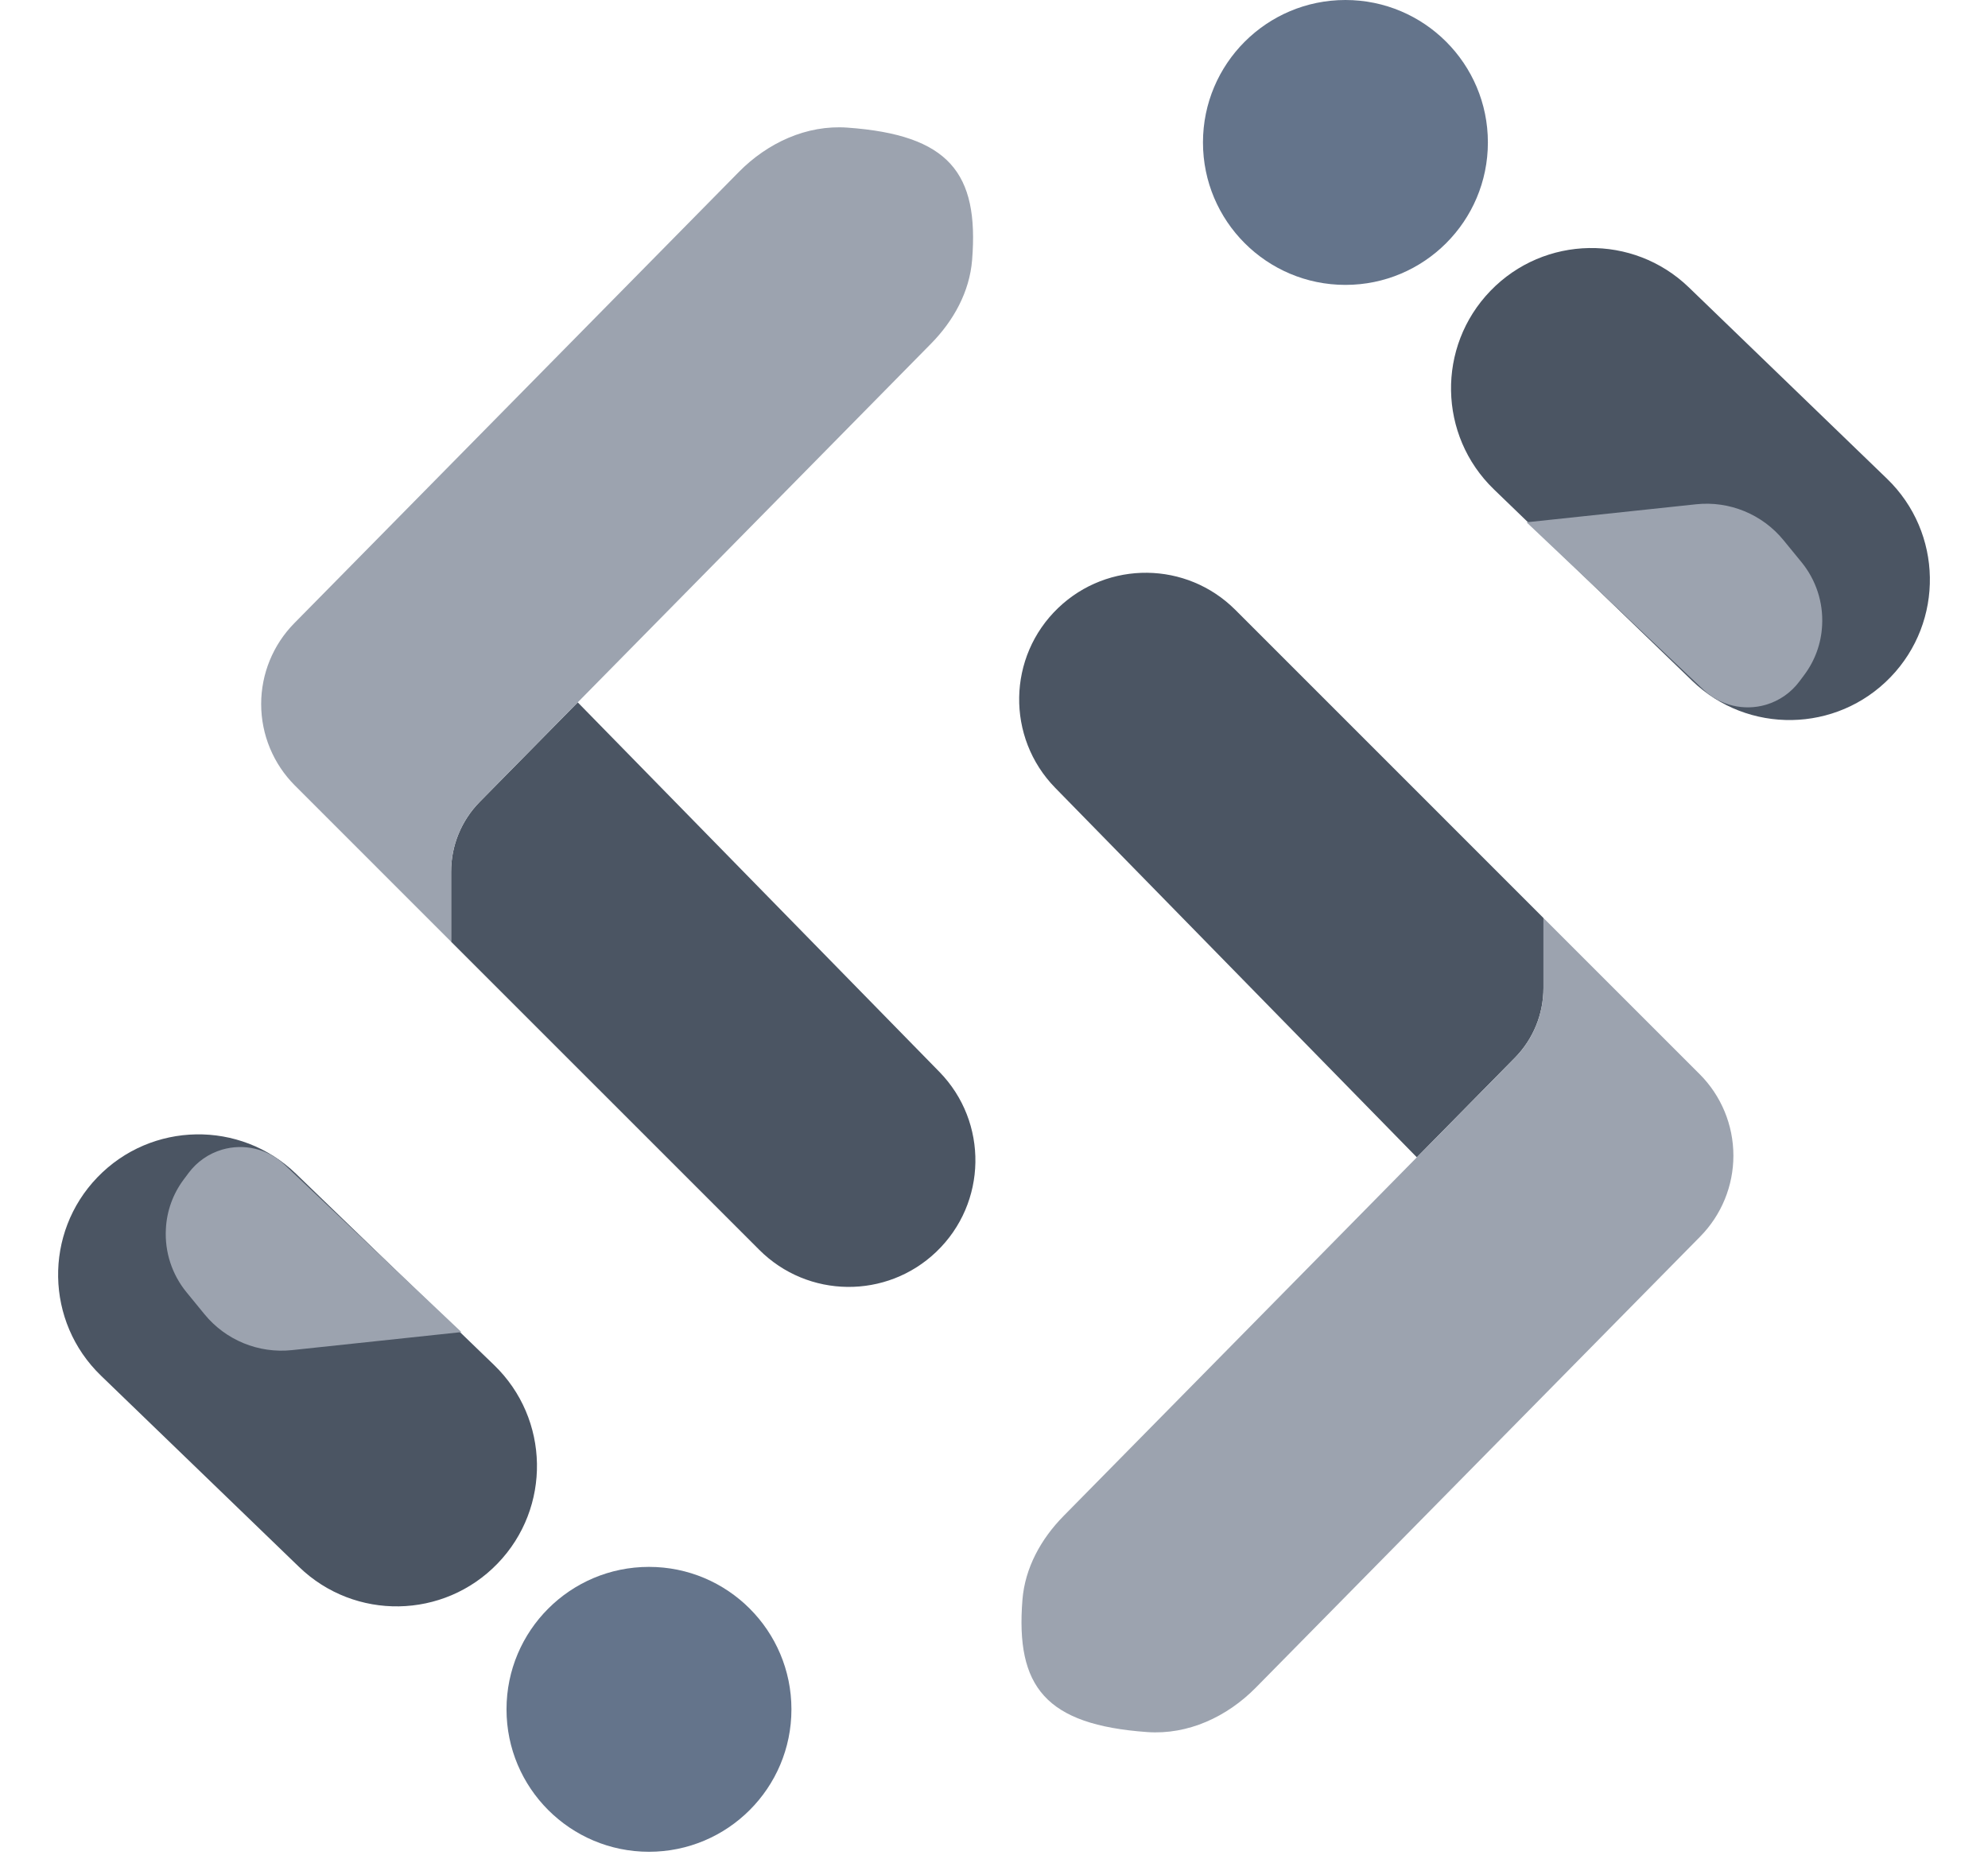
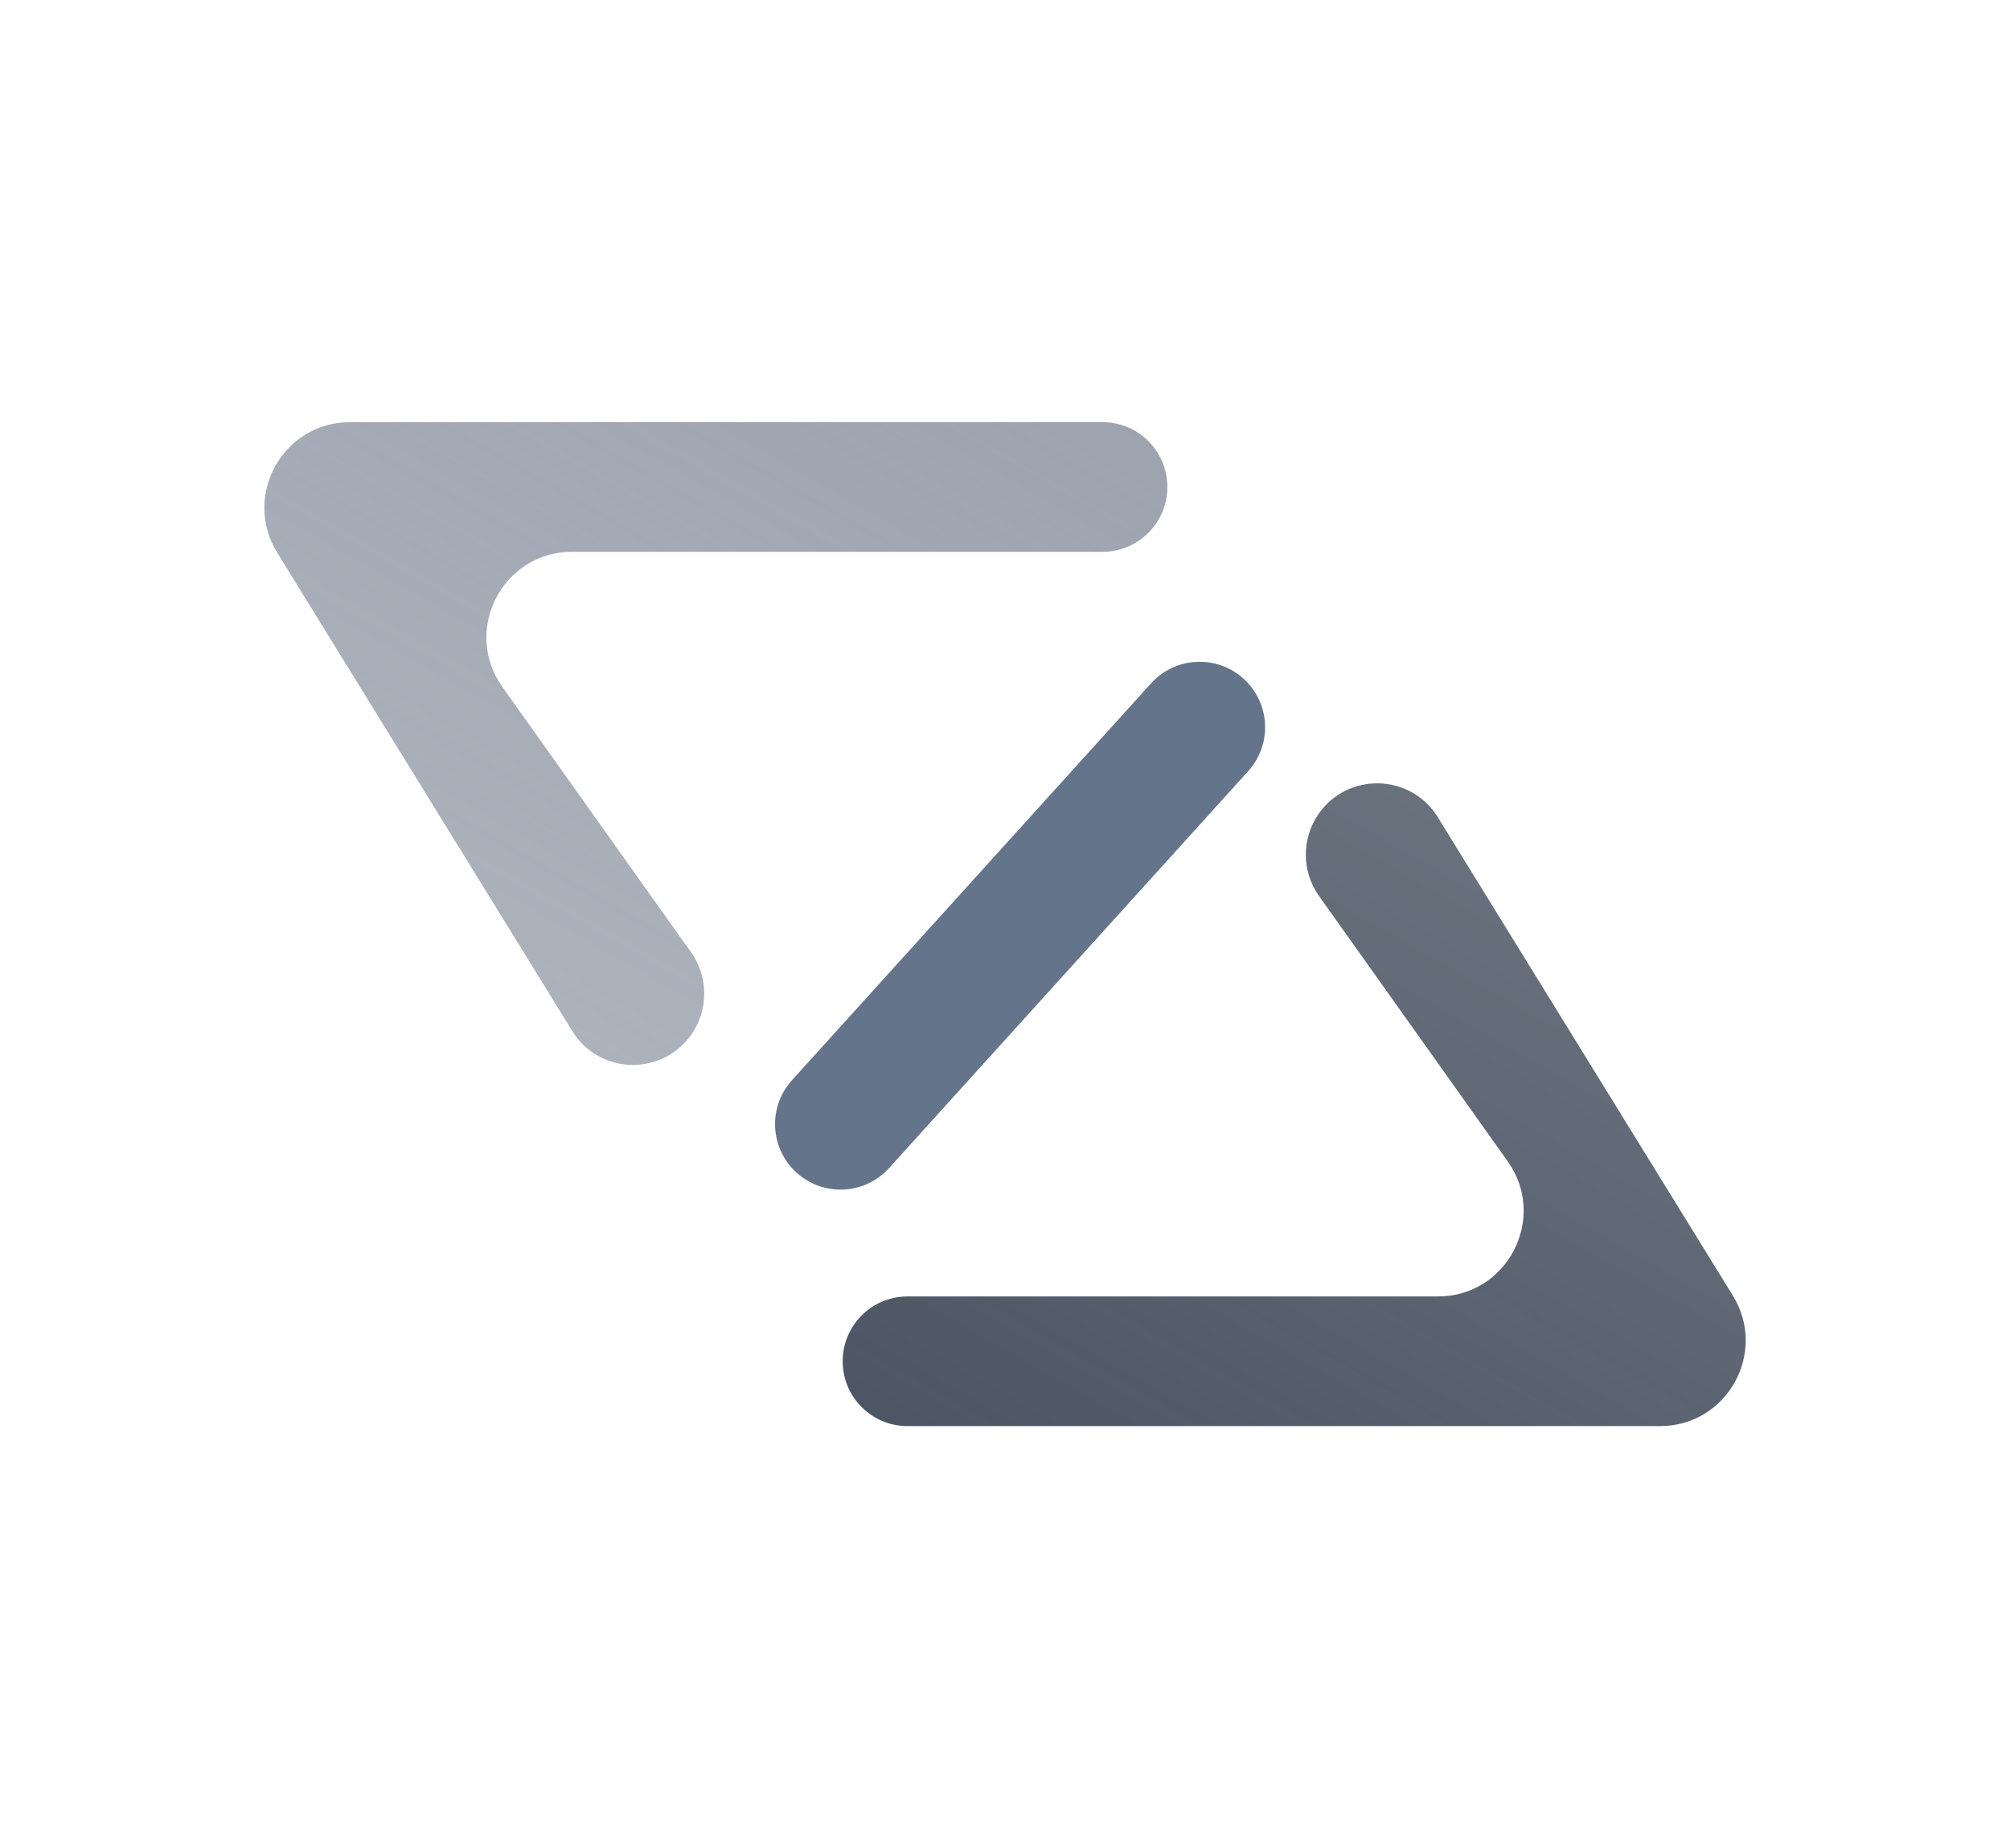
- <svg xmlns="http://www.w3.org/2000/svg" width="200" height="187" viewBox="0 0 200 187" fill="none">
-   <path d="M48.259 80.682C46.416 82.553 45.383 85.073 45.383 87.699V94.749L76.385 125.75C81.281 130.646 89.192 130.734 94.196 125.948C99.321 121.046 99.456 112.903 94.496 107.834L58.123 70.666L48.259 80.682Z" fill="#4B5563" />
-   <path d="M45.383 94.749V87.699C45.383 85.073 46.416 82.553 48.259 80.682L58.123 70.666L93.669 34.573C95.928 32.28 97.542 29.365 97.798 26.156C98.498 17.396 95.473 13.571 85.247 12.84C81.14 12.546 77.21 14.378 74.321 17.311L29.609 62.7C27.472 64.869 26.274 67.792 26.274 70.837C26.274 73.912 27.496 76.861 29.671 79.036L45.383 94.749Z" fill="#9CA3AF" />
-   <path fill-rule="evenodd" clip-rule="evenodd" d="M152.402 106.426C154.244 104.555 155.277 102.035 155.277 99.409V92.36L124.276 61.358C119.379 56.462 111.468 56.374 106.464 61.161C101.34 66.062 101.205 74.206 106.165 79.274L142.538 116.442L152.402 106.426Z" fill="#4B5563" />
-   <path d="M155.277 92.36V99.409C155.277 102.035 154.244 104.555 152.402 106.426L142.538 116.442L106.991 152.536C104.733 154.829 103.119 157.744 102.862 160.952C102.162 169.712 105.187 173.538 115.414 174.269C119.521 174.563 123.45 172.731 126.34 169.798L171.051 124.409C173.188 122.239 174.386 119.317 174.386 116.272C174.386 113.197 173.165 110.247 170.99 108.073L155.277 92.36Z" fill="#9CA3AF" />
-   <ellipse cx="65.289" cy="171.981" rx="14.332" ry="14.332" fill="#64748B" />
-   <ellipse cx="135.355" cy="14.332" rx="14.332" ry="14.332" fill="#64748B" />
-   <rect x="200" y="57.977" width="28.242" height="55.953" rx="14.121" transform="rotate(134 200 57.977)" fill="#4B5563" />
-   <path d="M170.631 50.737L153.577 52.55L171.376 69.397C173.054 70.985 175.451 71.559 177.666 70.905C179.01 70.508 180.188 69.686 181.025 68.562L181.533 67.881C182.598 66.452 183.216 64.739 183.309 62.959L183.313 62.896C183.433 60.6 182.693 58.342 181.238 56.563L179.429 54.351C177.294 51.739 173.985 50.38 170.631 50.737Z" fill="#9CA3AF" />
-   <rect x="-0" y="128.6" width="28.242" height="55.953" rx="14.121" transform="rotate(-46 -0.000244141 128.6)" fill="#4B5563" />
-   <path d="M29.369 135.84L46.422 134.027L28.623 117.18C26.945 115.592 24.549 115.017 22.333 115.672C20.99 116.069 19.811 116.891 18.974 118.014L18.466 118.695C17.401 120.125 16.783 121.837 16.69 123.617L16.687 123.681C16.566 125.976 17.306 128.234 18.761 130.014L20.57 132.226C22.706 134.838 26.014 136.196 29.369 135.84Z" fill="#9CA3AF" />
+ <svg xmlns="http://www.w3.org/2000/svg" width="235" height="216" viewBox="0 0 235 216" fill="none">
+   <path d="M134.58 79.874L92.597 126.264C89.76 129.398 90.001 134.238 93.136 137.075C96.27 139.911 101.11 139.67 103.946 136.536L145.93 90.146C148.766 87.012 148.525 82.172 145.391 79.335C142.257 76.499 137.417 76.74 134.58 79.874Z" fill="url(#paint0_linear_137_26)" />
+   <path d="M128.907 49.346L47.5 49.346L40.919 49.346C33.091 49.346 28.298 57.934 32.408 64.596L66.908 120.519C70.073 125.648 77.467 125.828 80.876 120.857C82.854 117.973 82.822 114.161 80.795 111.311L58.735 80.296C54.026 73.675 58.759 64.5 66.884 64.5L73.633 64.5L128.907 64.5C133.092 64.5 136.484 61.108 136.484 56.923C136.484 52.738 133.092 49.346 128.907 49.346Z" fill="url(#paint1_linear_137_26)" />
+   <path d="M106.099 166.695L187.507 166.696L194.087 166.696C201.916 166.696 206.708 158.108 202.598 151.446L168.099 95.522C164.934 90.393 157.54 90.214 154.131 95.184C152.153 98.068 152.185 101.88 154.212 104.73L176.272 135.746C180.981 142.366 176.247 151.542 168.123 151.542L161.374 151.541L106.099 151.541C101.914 151.541 98.522 154.933 98.522 159.118C98.522 163.303 101.914 166.695 106.099 166.695Z" fill="url(#paint2_linear_137_26)" />
+   <defs>
+     <linearGradient id="paint0_linear_137_26" x1="113.588" y1="103.069" x2="124.938" y2="113.341" gradientUnits="userSpaceOnUse">
+       <stop stop-color="#64748B" />
+       <stop offset="1" stop-color="#64748B" />
+       <stop offset="1" stop-color="#64748B" stop-opacity="0.8" />
+     </linearGradient>
+     <linearGradient id="paint1_linear_137_26" x1="106.57" y1="32.282" x2="48.426" y2="134.222" gradientUnits="userSpaceOnUse">
+       <stop stop-color="#9CA3AF" />
+       <stop offset="1" stop-color="#9CA3AF" stop-opacity="0.8" />
+     </linearGradient>
+     <linearGradient id="paint2_linear_137_26" x1="128.436" y1="183.759" x2="186.581" y2="81.82" gradientUnits="userSpaceOnUse">
+       <stop stop-color="#4B5563" />
+       <stop offset="1" stop-color="#4B5563" stop-opacity="0.8" />
+     </linearGradient>
+   </defs>
</svg>
